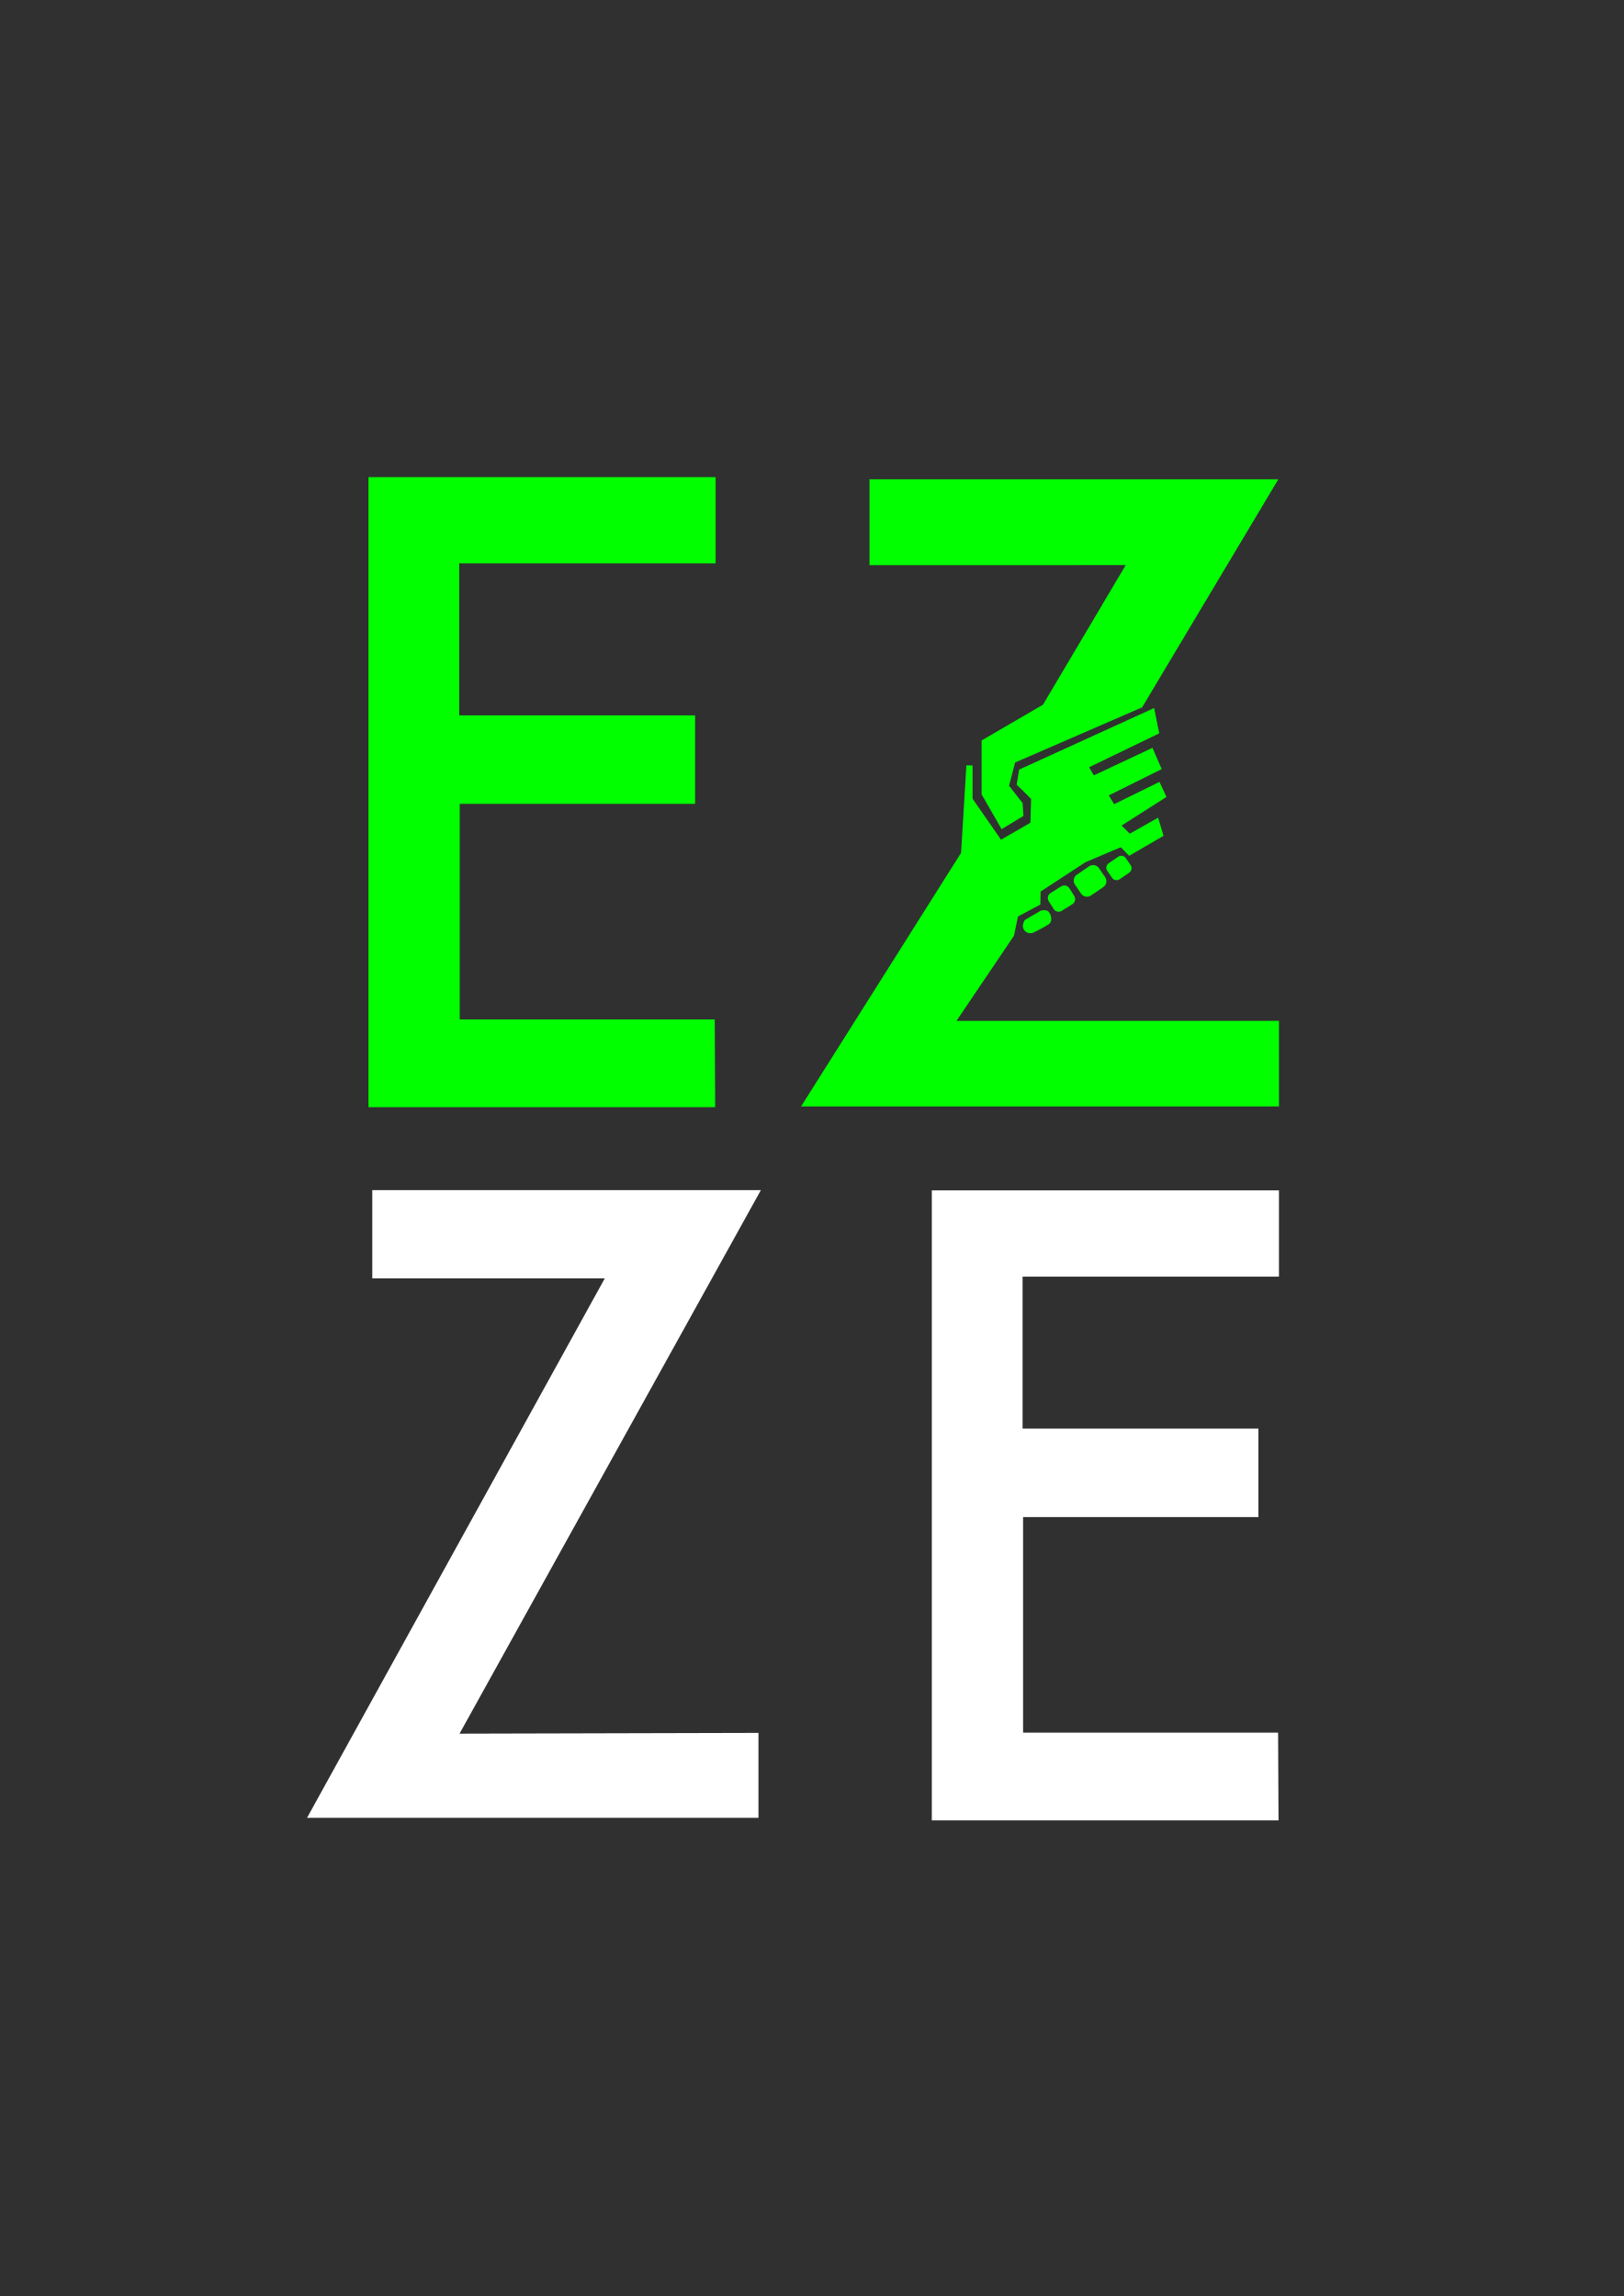
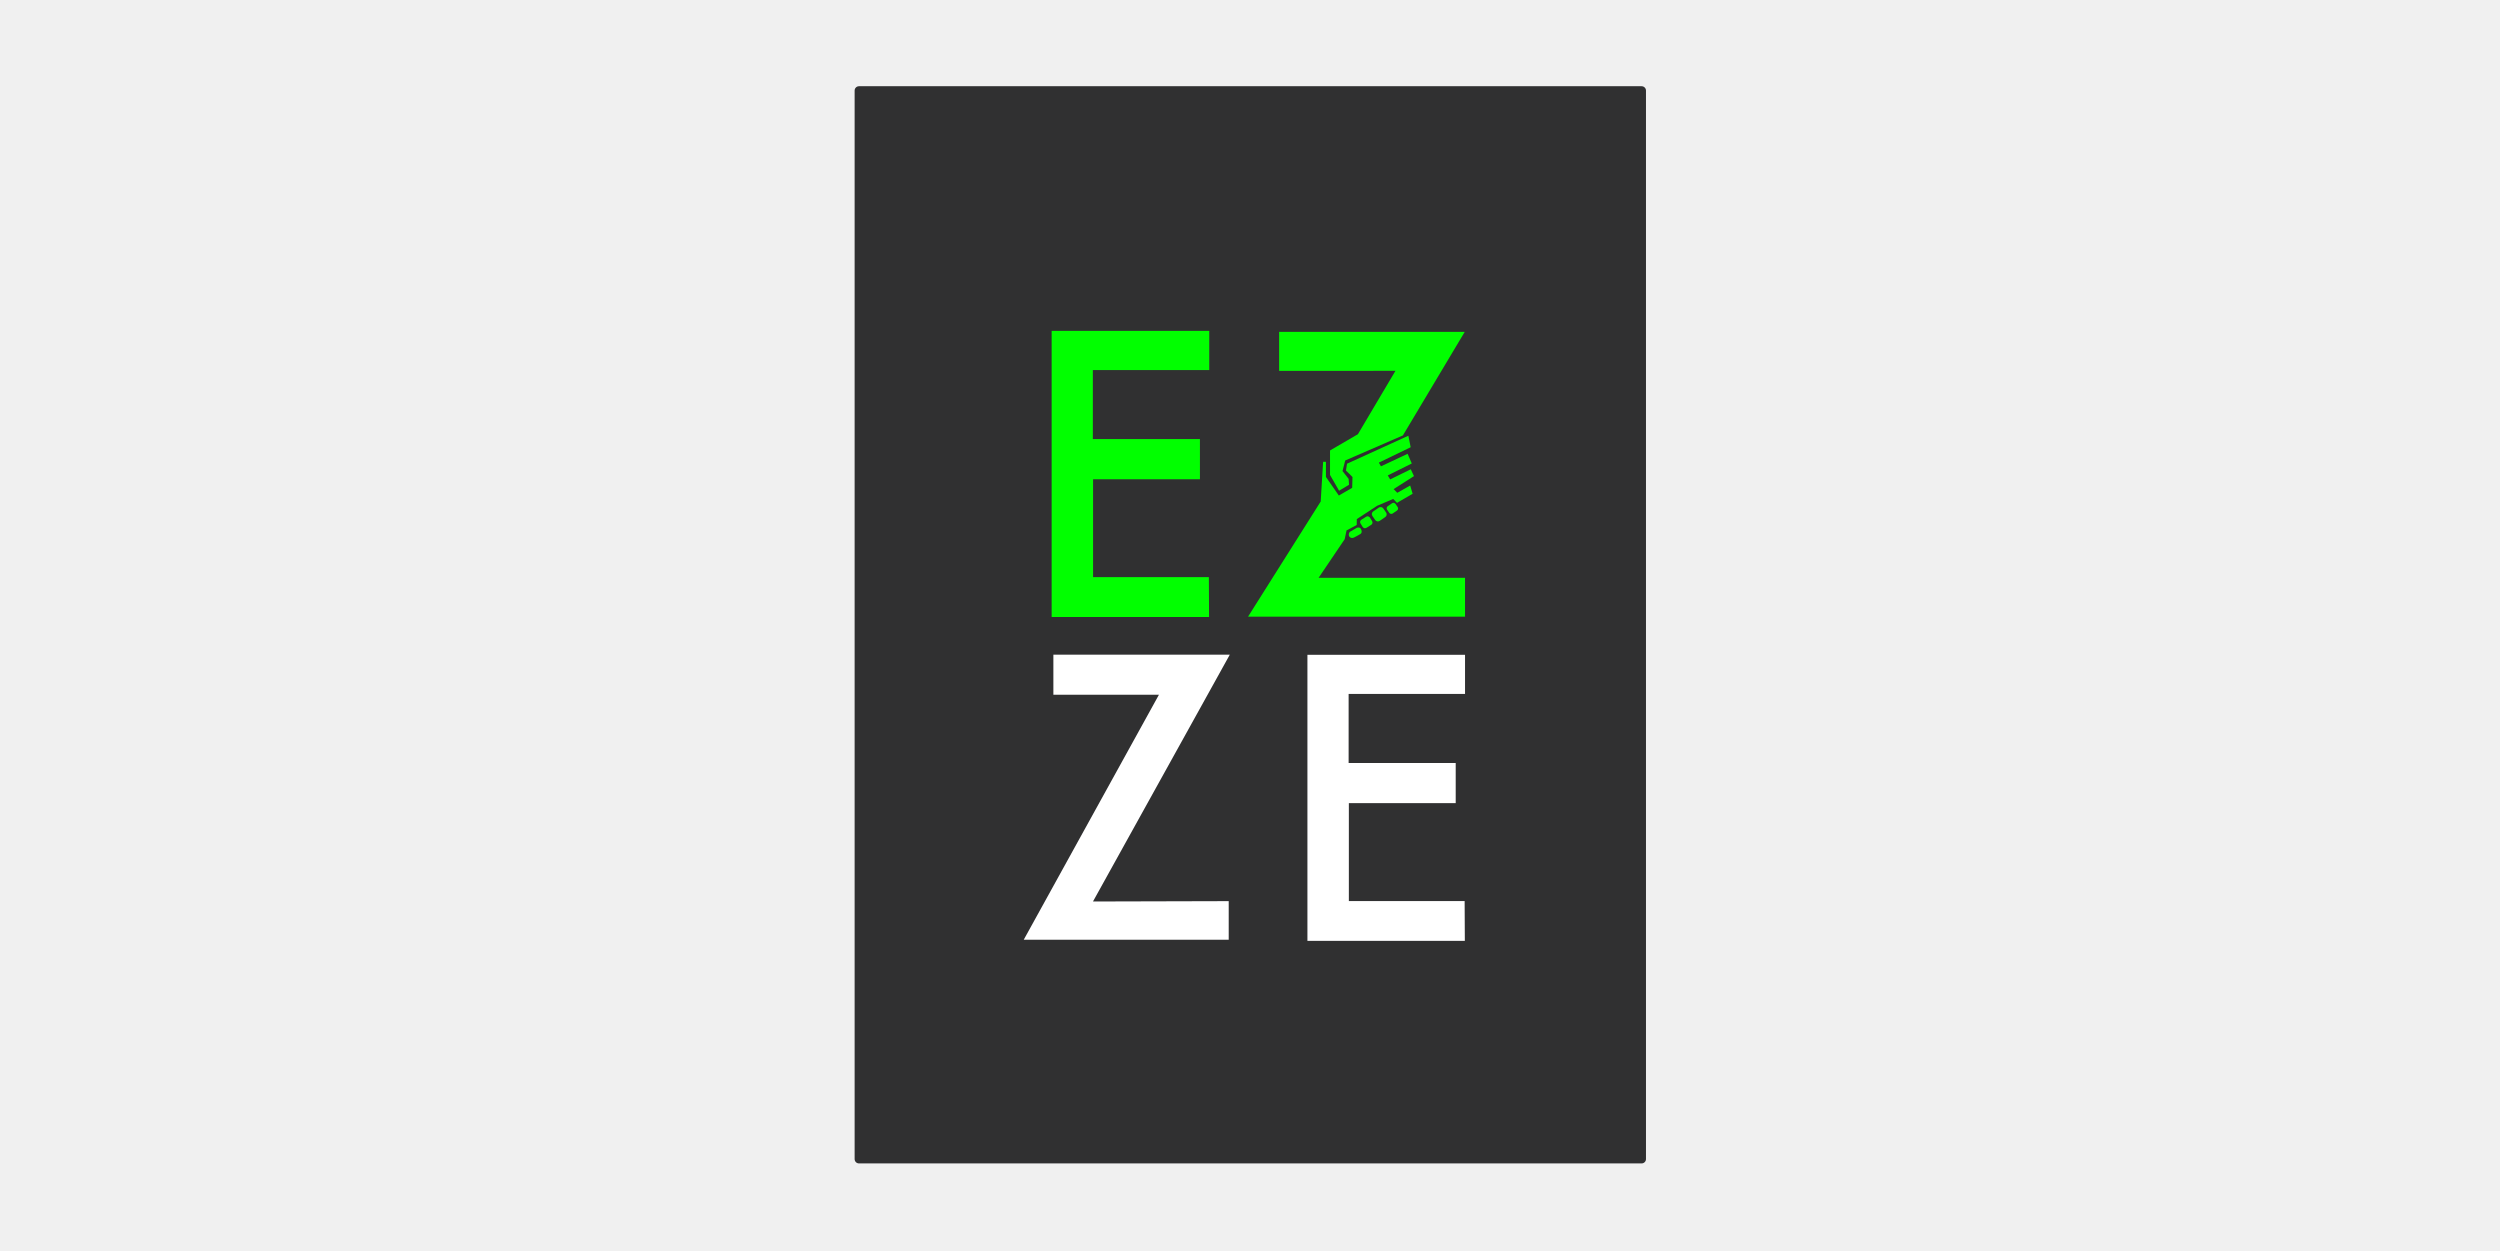
- <svg xmlns="http://www.w3.org/2000/svg" width="210mm" height="297mm" viewBox="0 0 210 297" version="1.1" id="svg1" xml:space="preserve">
+ <svg xmlns="http://www.w3.org/2000/svg" preserveAspectRatio="xMidYMid meet" viewBox="-251.914 -32.537 712.147 356.074" version="1.1" id="svg1" xml:space="preserve">
  <defs id="defs1" />
  <g id="layer1">
    <g transform="matrix(0.03527778,0,0,-0.03527778,2.041053,266.0784)" fill="#000000" stroke="none" id="g5">
      <rect style="fill:#303031;fill-opacity:1;stroke:none;stroke-width:7.516" id="rect16" width="6389.999" height="8698.088" x="-297.856" y="-7768.426" transform="scale(1,-1)" ry="35.239" />
      <path style="fill:#ffffff;fill-opacity:1;stroke:none;stroke-width:6.466" d="m 4627.833,1189.069 h -934.92 v 790.489 h 862.828 v 324.361 h -864.677 v 557.425 h 939.933 V 3177.465 H 3358.362 V 867.416 h 1271.052 z" id="path8" />
      <path style="fill:#ffffff;fill-opacity:1;stroke:none;stroke-width:6.466" d="M 2722.789,1188.259 V 876.807 H 1067.792 L 2159.461,2855.022 h -852.471 v 323.496 H 2731.639 L 1626.798,1185.381 Z" id="path9" />
      <path style="fill:#01ff00;fill-opacity:1;stroke:none;stroke-width:6.466" d="m 2562.514,3804.437 h -934.921 v 790.49 h 862.829 v 324.361 h -864.678 v 557.425 h 939.934 v 316.12 H 1293.043 V 3482.785 H 2564.095 Z" id="path10" />
      <path style="fill:#01ff00;fill-opacity:1;stroke:none;stroke-width:6.466" d="m 3699.385,4169.029 58.482,34.246 c 0,0 21.601,6.849 30.558,-6.322 8.956,-13.172 12.645,-34.246 -1.581,-43.73 -14.225,-9.484 -51.633,-28.451 -51.633,-28.451 -23.754,-14.165 -58.092,8.46 -35.827,44.257 z" id="path11" />
      <path style="fill:#01ff00;fill-opacity:1;stroke:none;stroke-width:6.466" d="m 4069.19,5470.364 -303.256,-511.885 -225.021,-131.138 v -197.83 l 73.228,-127.502 80.084,48.472 -3.161,47.418 -49.526,63.224 22.128,85.353 465.751,202.317 499.338,836.27 H 3129.95 V 5470.127 Z" id="path12" />
      <path style="fill:#01ff00;fill-opacity:1;stroke:none;stroke-width:6.466" d="m 4631.09,3485.364 -0.093,313.735 H 3448.705 l 210.747,311.975 14.702,70.65 82.157,44.019 0.796,47.482 164.266,107.565 129.642,55.037 30.845,-31.493 126.03,73.341 -19.887,66.536 -103.952,-58.786 -29.867,29.866 164.51,104.939 -25.781,55.119 -166.235,-81.664 -19.494,32.139 193.89,96.458 -33.673,78.068 -215.191,-101.166 -17.227,29.837 257.15,124.399 -18.75,92.826 -495.049,-225.815 -8.833,-55.655 26.88,-25.788 25.935,-26.25 -2.578,-87.163 -107.697,-62.179 -104.326,150.31 v 122.233 h -22.655 l -19.494,-320.862 -586.534,-929.657 z" id="path13" />
      <rect style="fill:#01ff00;fill-opacity:1;stroke:none;stroke-width:6.466" id="rect13" width="89.412" height="77.118" x="5460.08" y="-1599.27" transform="matrix(0.8471058,0.5314243,0.5314243,-0.8471058,0,0)" ry="21.817" />
      <rect style="fill:#01ff00;fill-opacity:1;stroke:none;stroke-width:7.729" id="rect14" width="106.887" height="92.19" x="5632.53" y="-1379.031" transform="matrix(0.8251024,0.5649832,0.5649832,-0.8251024,0,0)" ry="26.081" />
      <rect style="fill:#01ff00;fill-opacity:1;stroke:none;stroke-width:5.954" id="rect15" width="82.329" height="71.008" x="5758.979" y="-1347.733" transform="matrix(0.8251024,0.5649832,0.5649832,-0.8251024,0,0)" ry="20.089" />
    </g>
  </g>
</svg>
